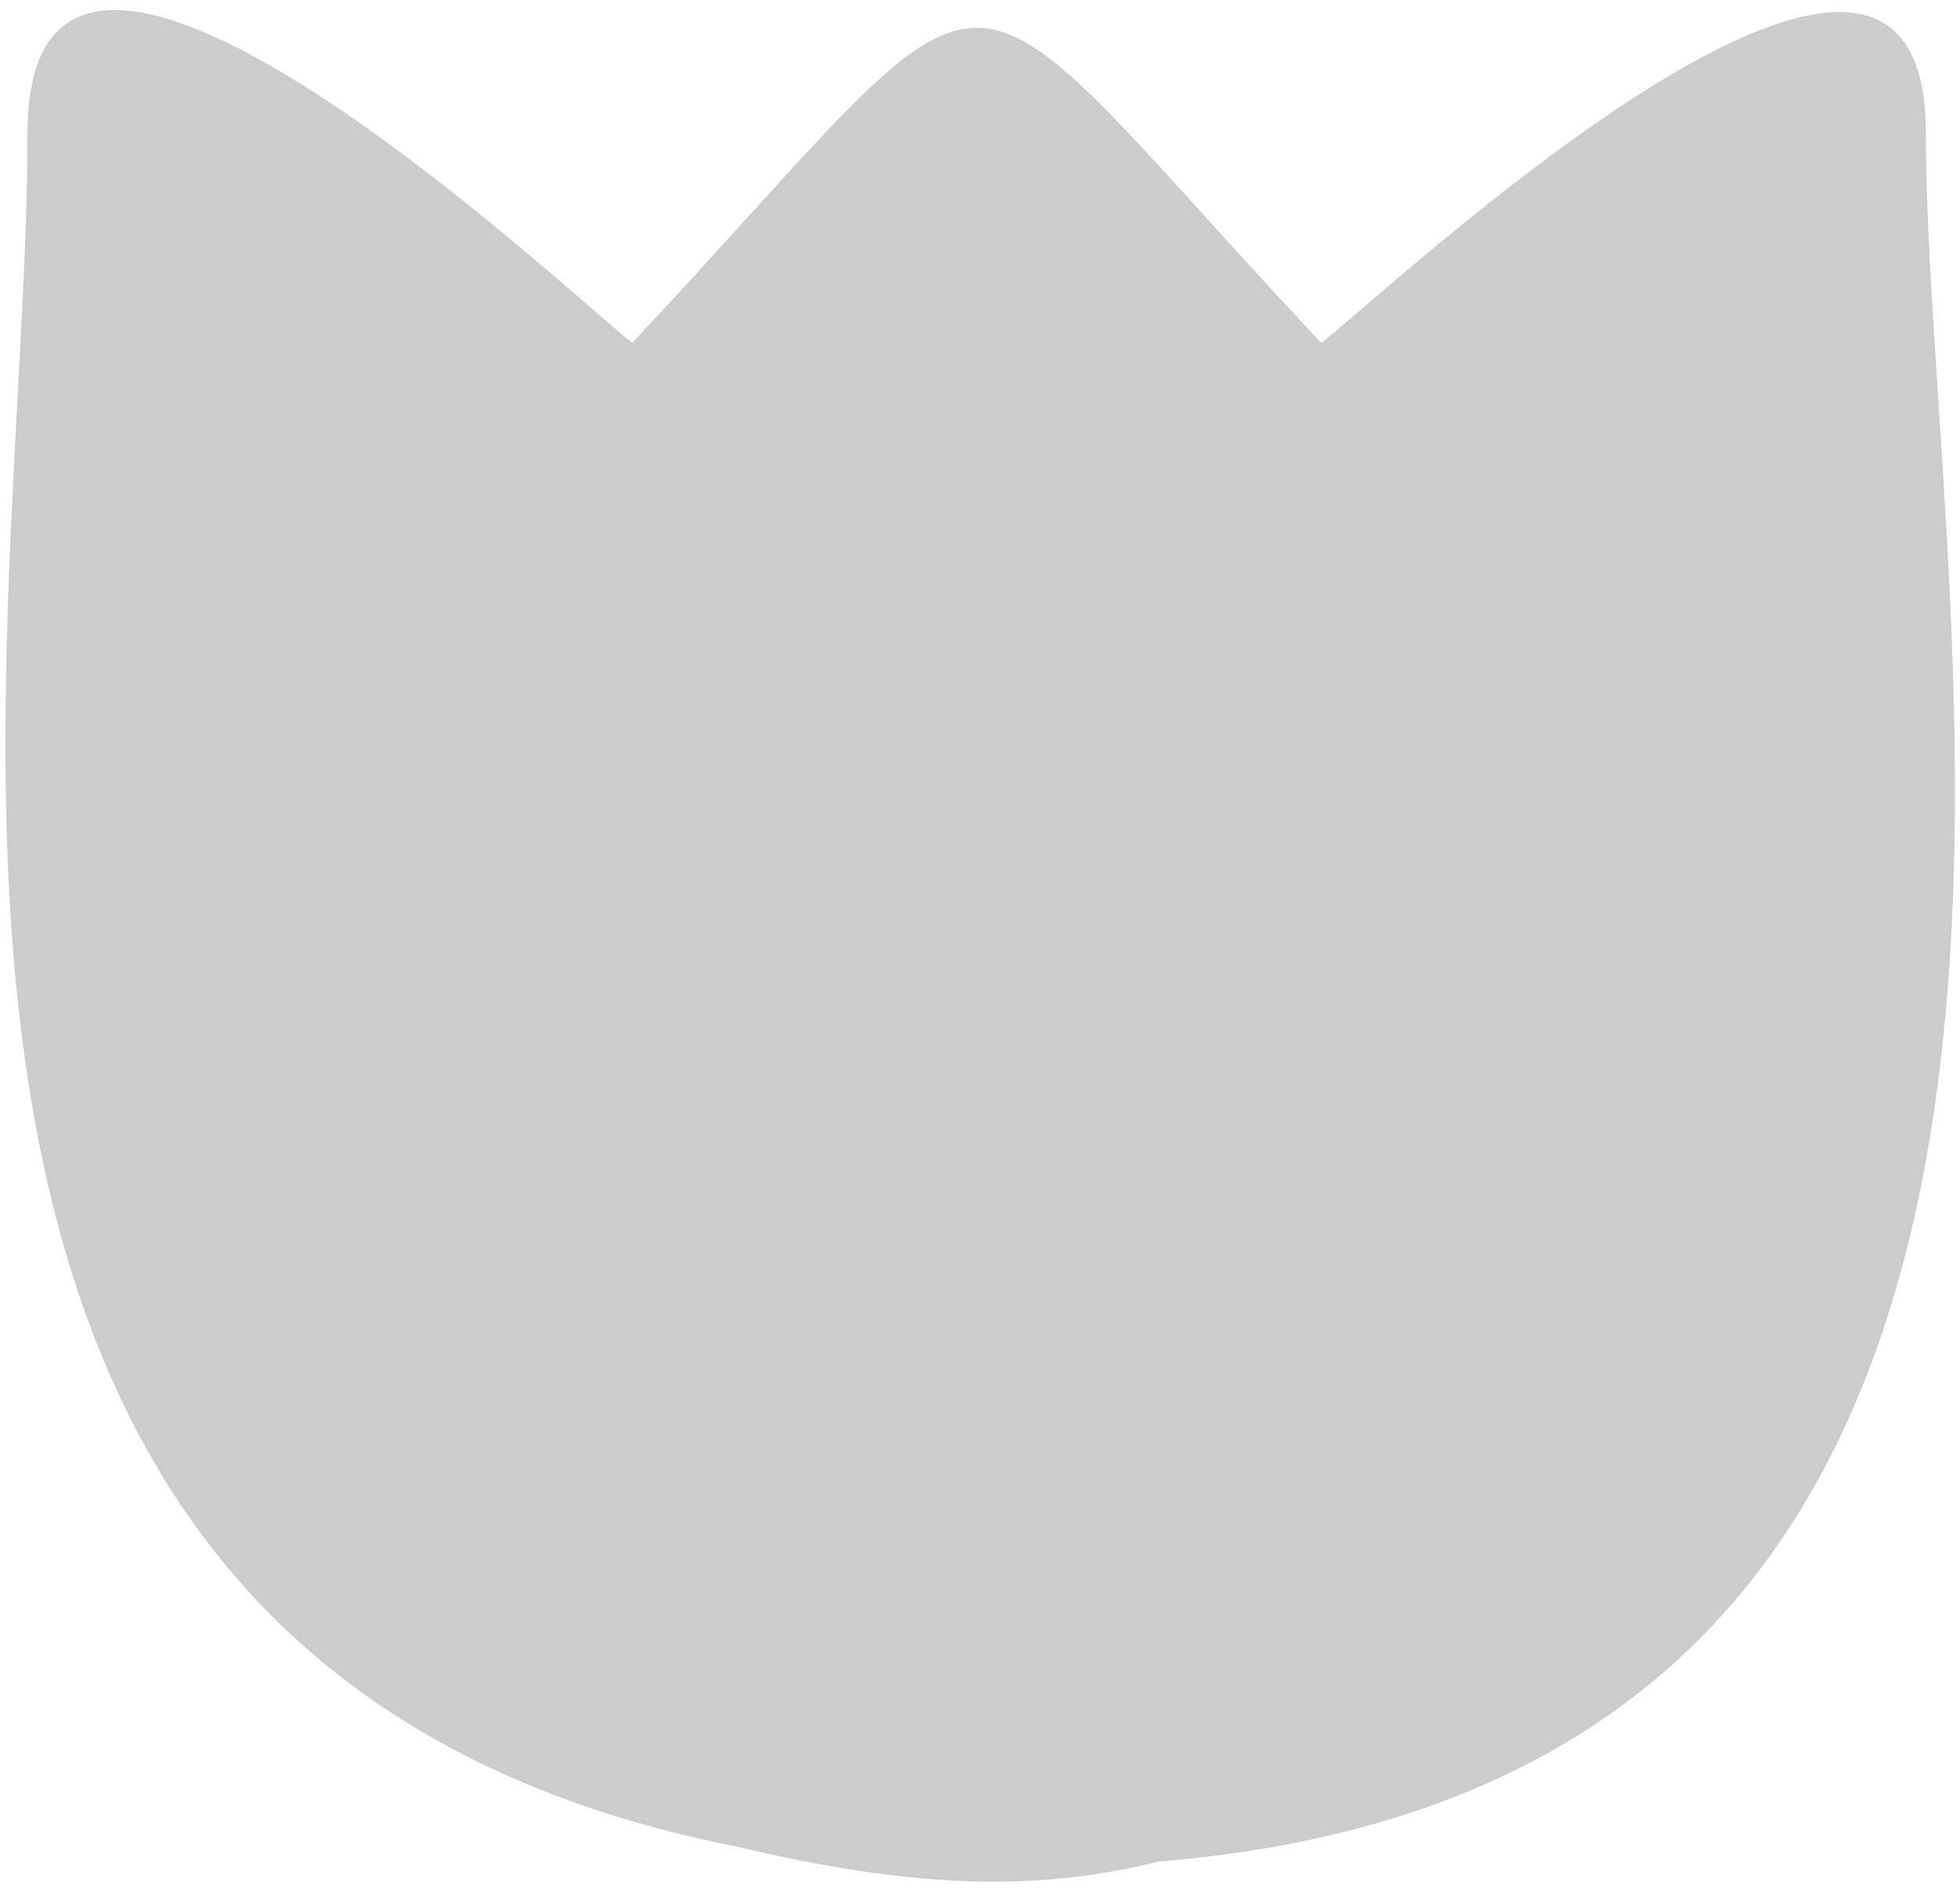
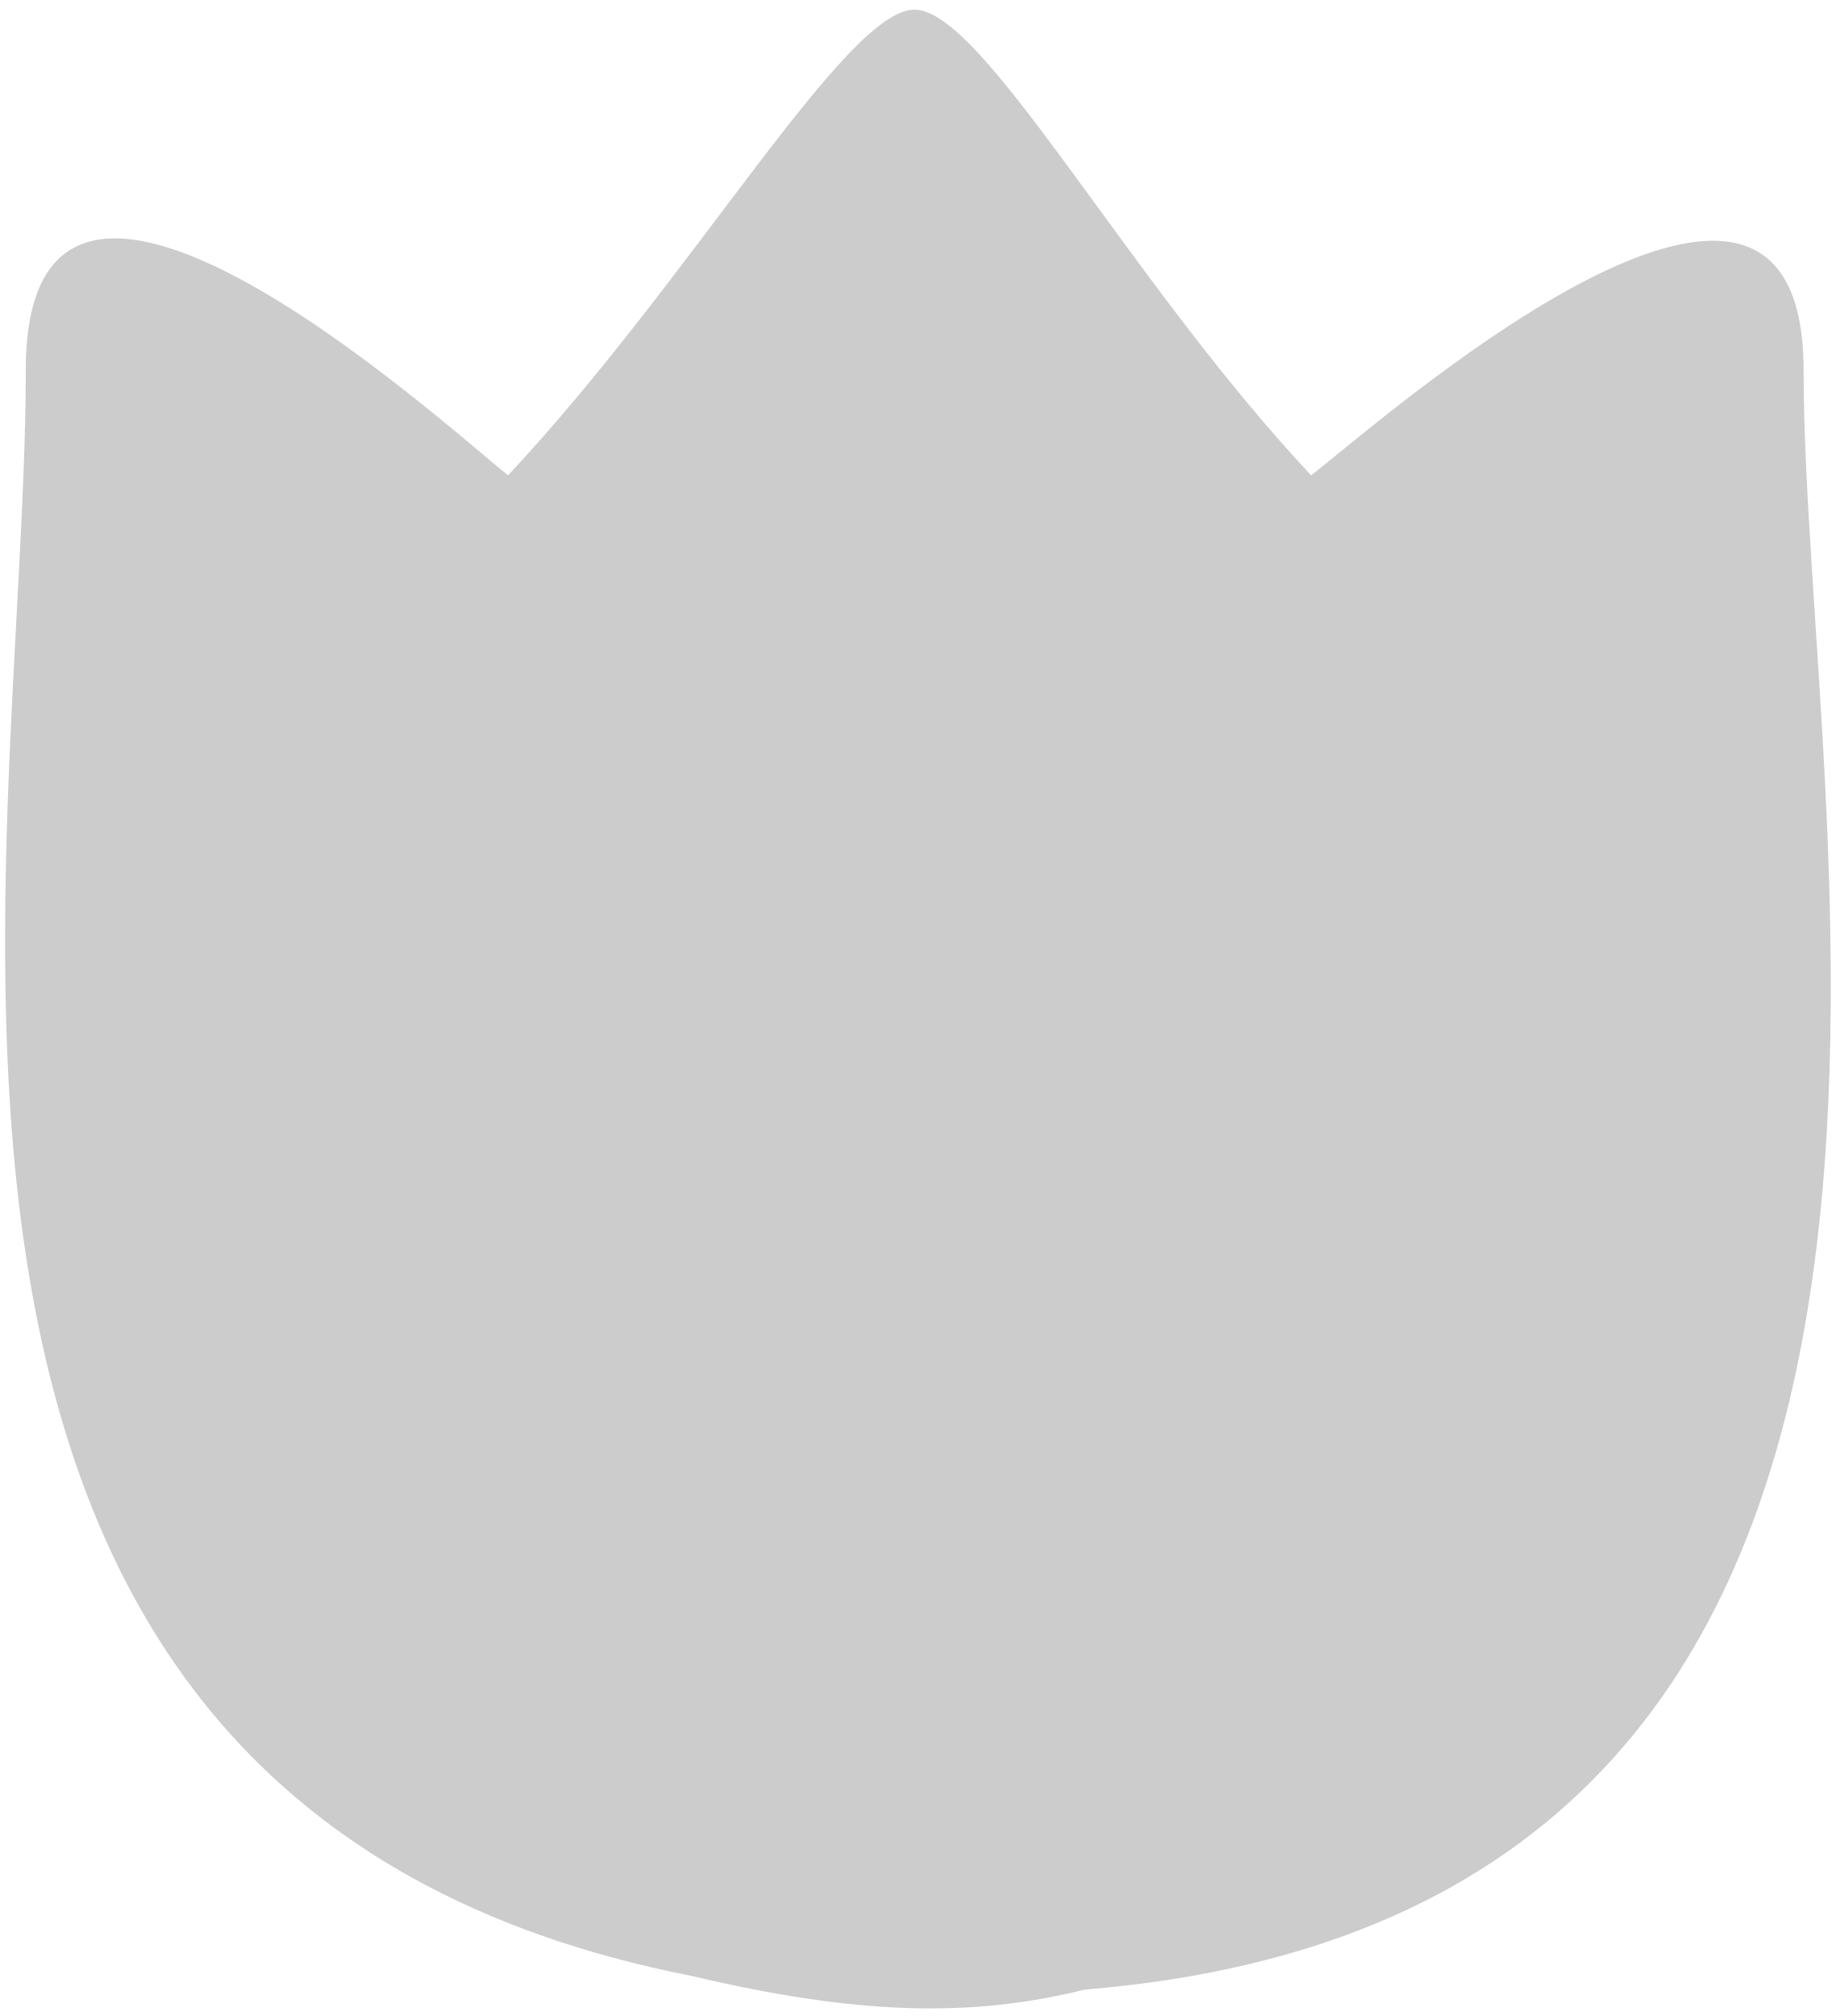
- <svg xmlns="http://www.w3.org/2000/svg" width="112px" height="108px" viewBox="0 0 112 108" version="1.1">
+ <svg xmlns="http://www.w3.org/2000/svg" width="112px" height="123px" viewBox="0 0 112 123" version="1.1">
  <defs />
  <g id="Symbols" stroke="none" stroke-width="1" fill="none" fill-rule="evenodd">
-     <g id="components/logored" transform="translate(-196, -199)" fill="#CCCCCC" fill-rule="nonzero">
-       <g id="Group" transform="translate(251.8821, 253.0038) rotate(-77) translate(-251.8821, -253.0038) translate(186.3821, 185.5038)">
-         <g id="noun_Flower_1440116" transform="translate(65.46351, 67.65437) scale(-1, 1) rotate(-77) translate(-65.46351, -67.65437) translate(8.963507, 14.15437)">
-           <path d="M70.332,104.98 C60.408,107.327 53.412,107.572 46.346,105.817 C-12.312,101.014 2.474,35.836 2.474,7.018 C2.474,-12.994 33.812,16.624 37.026,19.026 C59.525,-4.989 53.901,-4.989 76.4,19.026 C80.417,15.824 110.952,-12.994 110.952,7.018 C110.952,37.437 123.365,94.573 70.332,104.98 Z" id="Shape" />
+     <g id="components/logored-copy" transform="translate(-196, -184)" fill="#CCCCCC" fill-rule="nonzero">
+       <g id="Group" transform="translate(251.9952, 245.8457) rotate(-77) translate(-251.9952, -245.8457) translate(179.4952, 176.8457)">
+         <g id="noun_Flower_1440116" transform="translate(72.77128, 68.96724) scale(-1, 1) rotate(-77) translate(-72.77128, -68.96724) translate(16.27128, 7.967235)">
+           <path d="M70.332,119.98 C60.408,122.327 53.412,122.572 46.346,120.817 C-12.312,116.014 2.474,50.836 2.474,22.018 C2.474,2.006 29.31,26.024 32.524,28.426 C43.797,16.394 52.512,-0.01 56.739,0.015 C60.949,0.04 70.298,16.444 81.524,28.426 C85.542,25.224 110.952,2.006 110.952,22.018 C110.952,52.437 123.365,109.573 70.332,119.98 Z" id="Shape" />
        </g>
      </g>
    </g>
  </g>
</svg>
